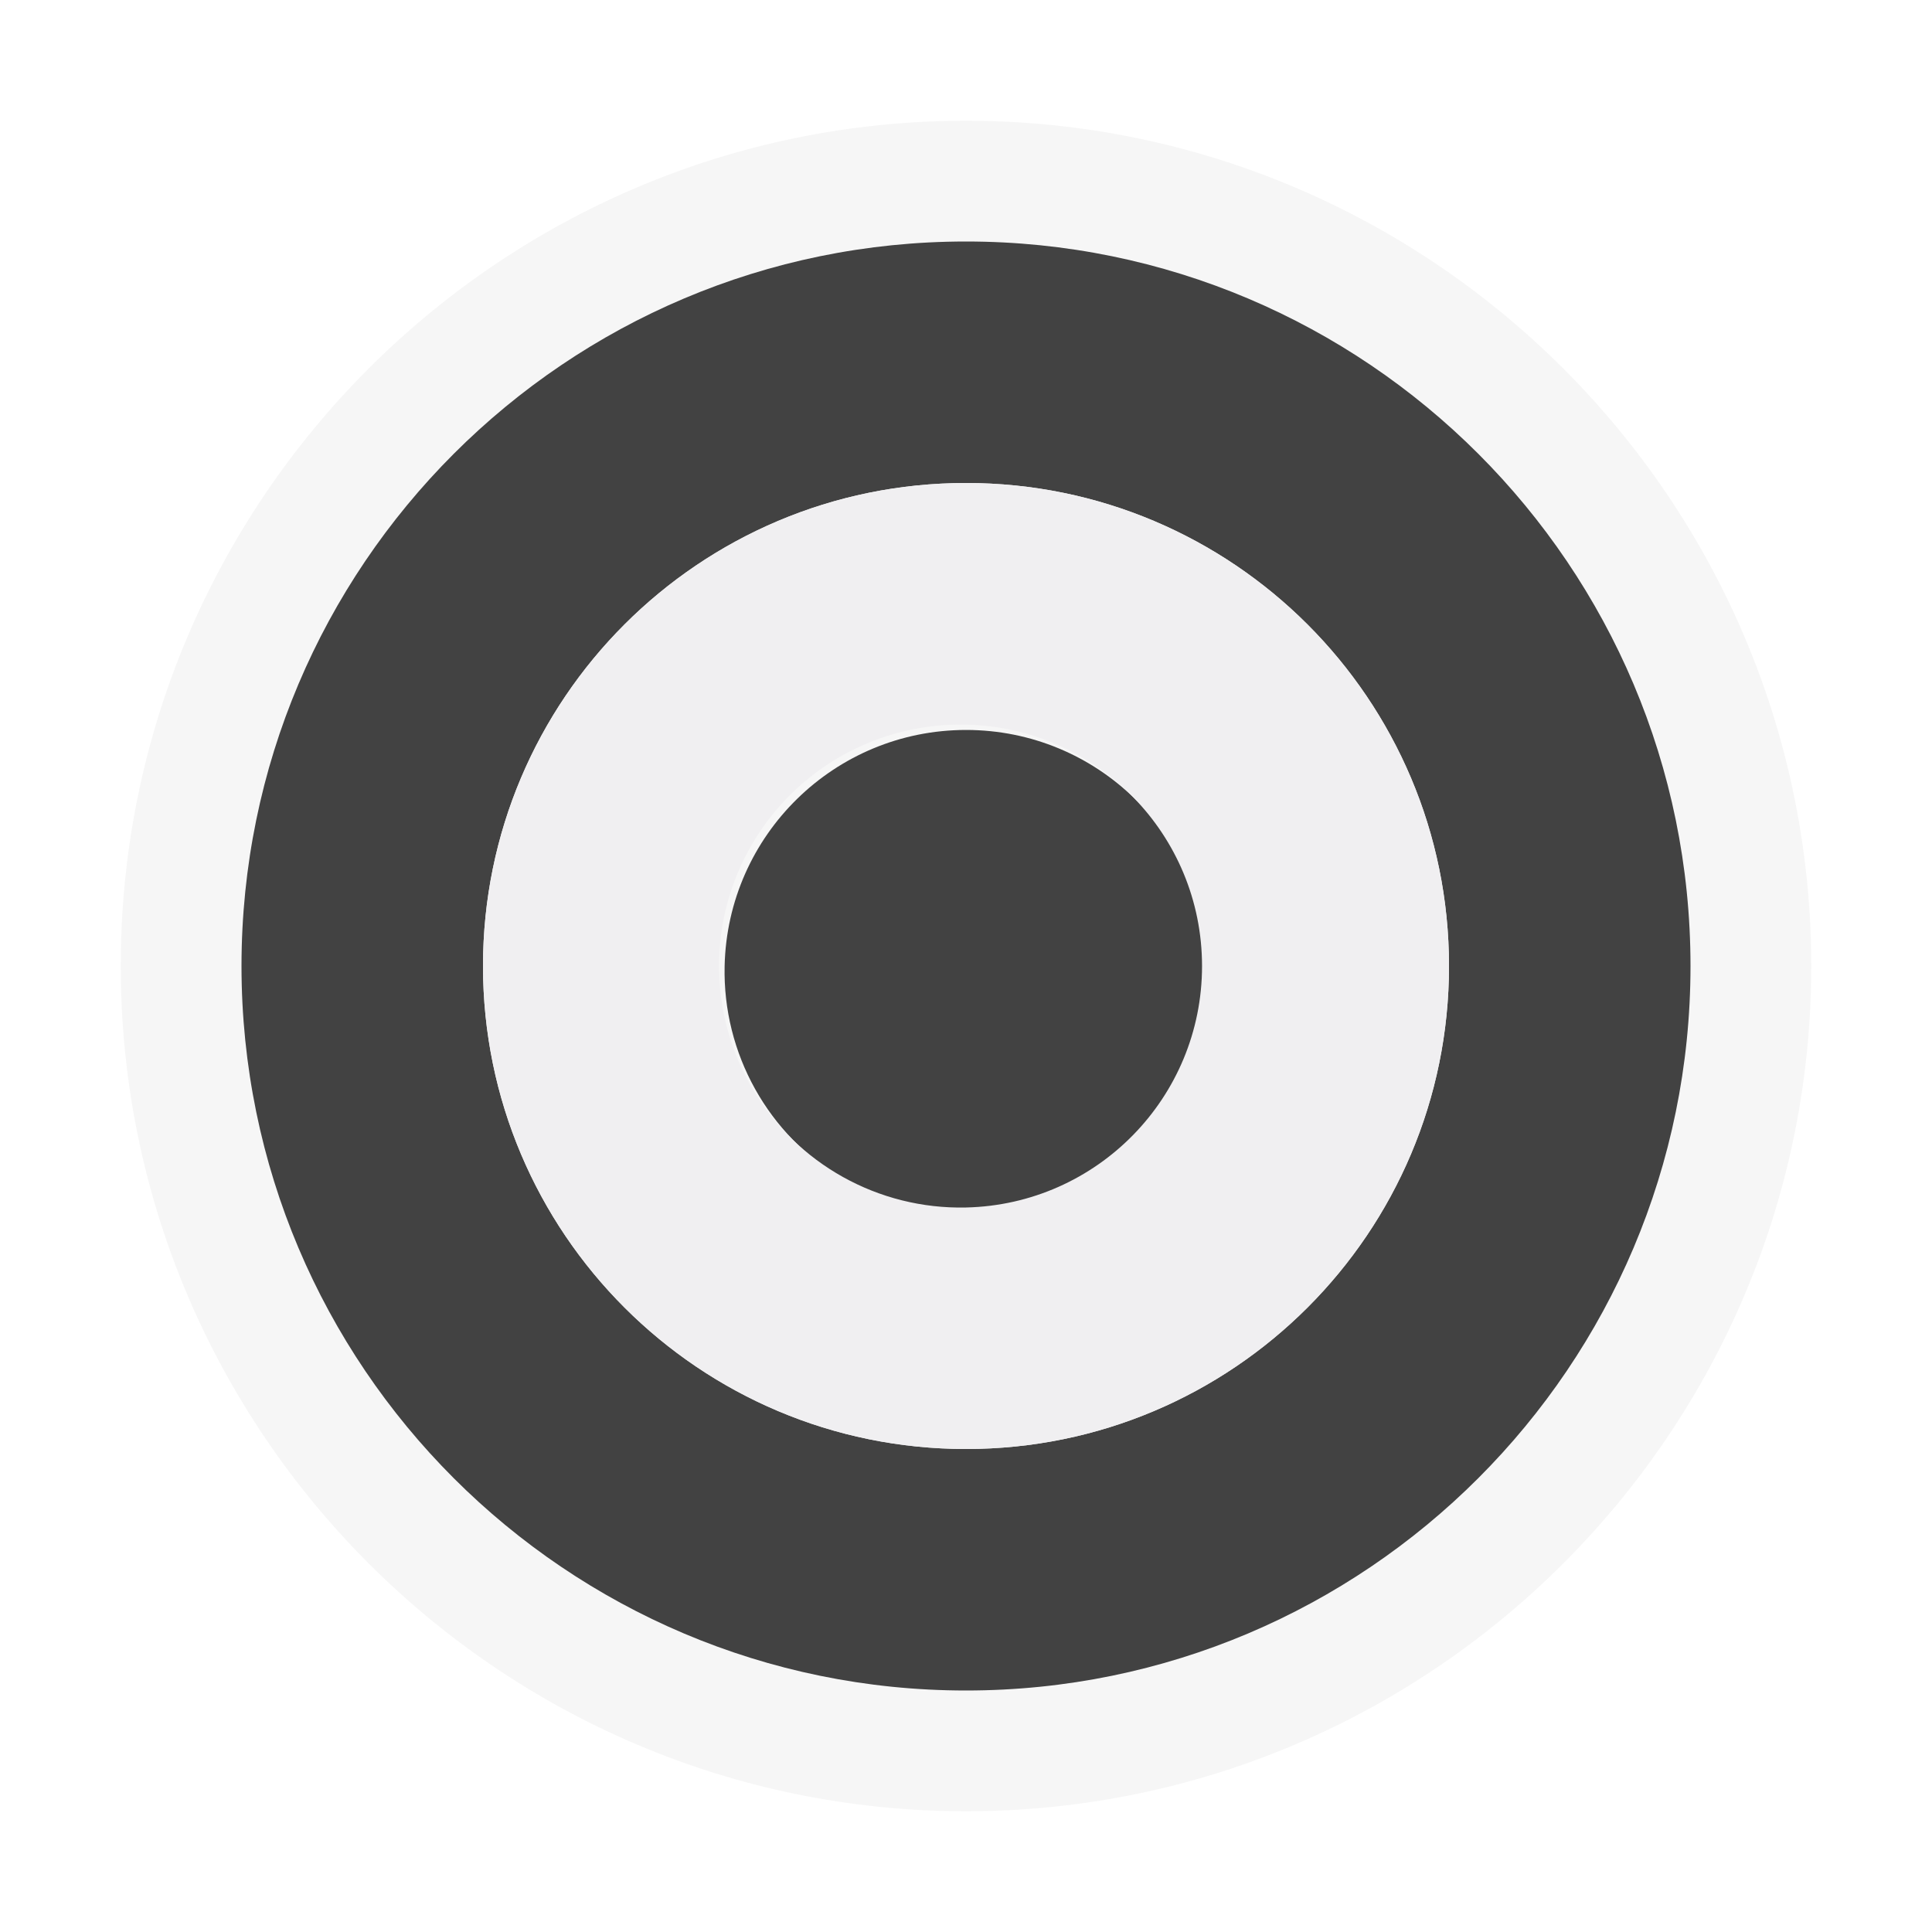
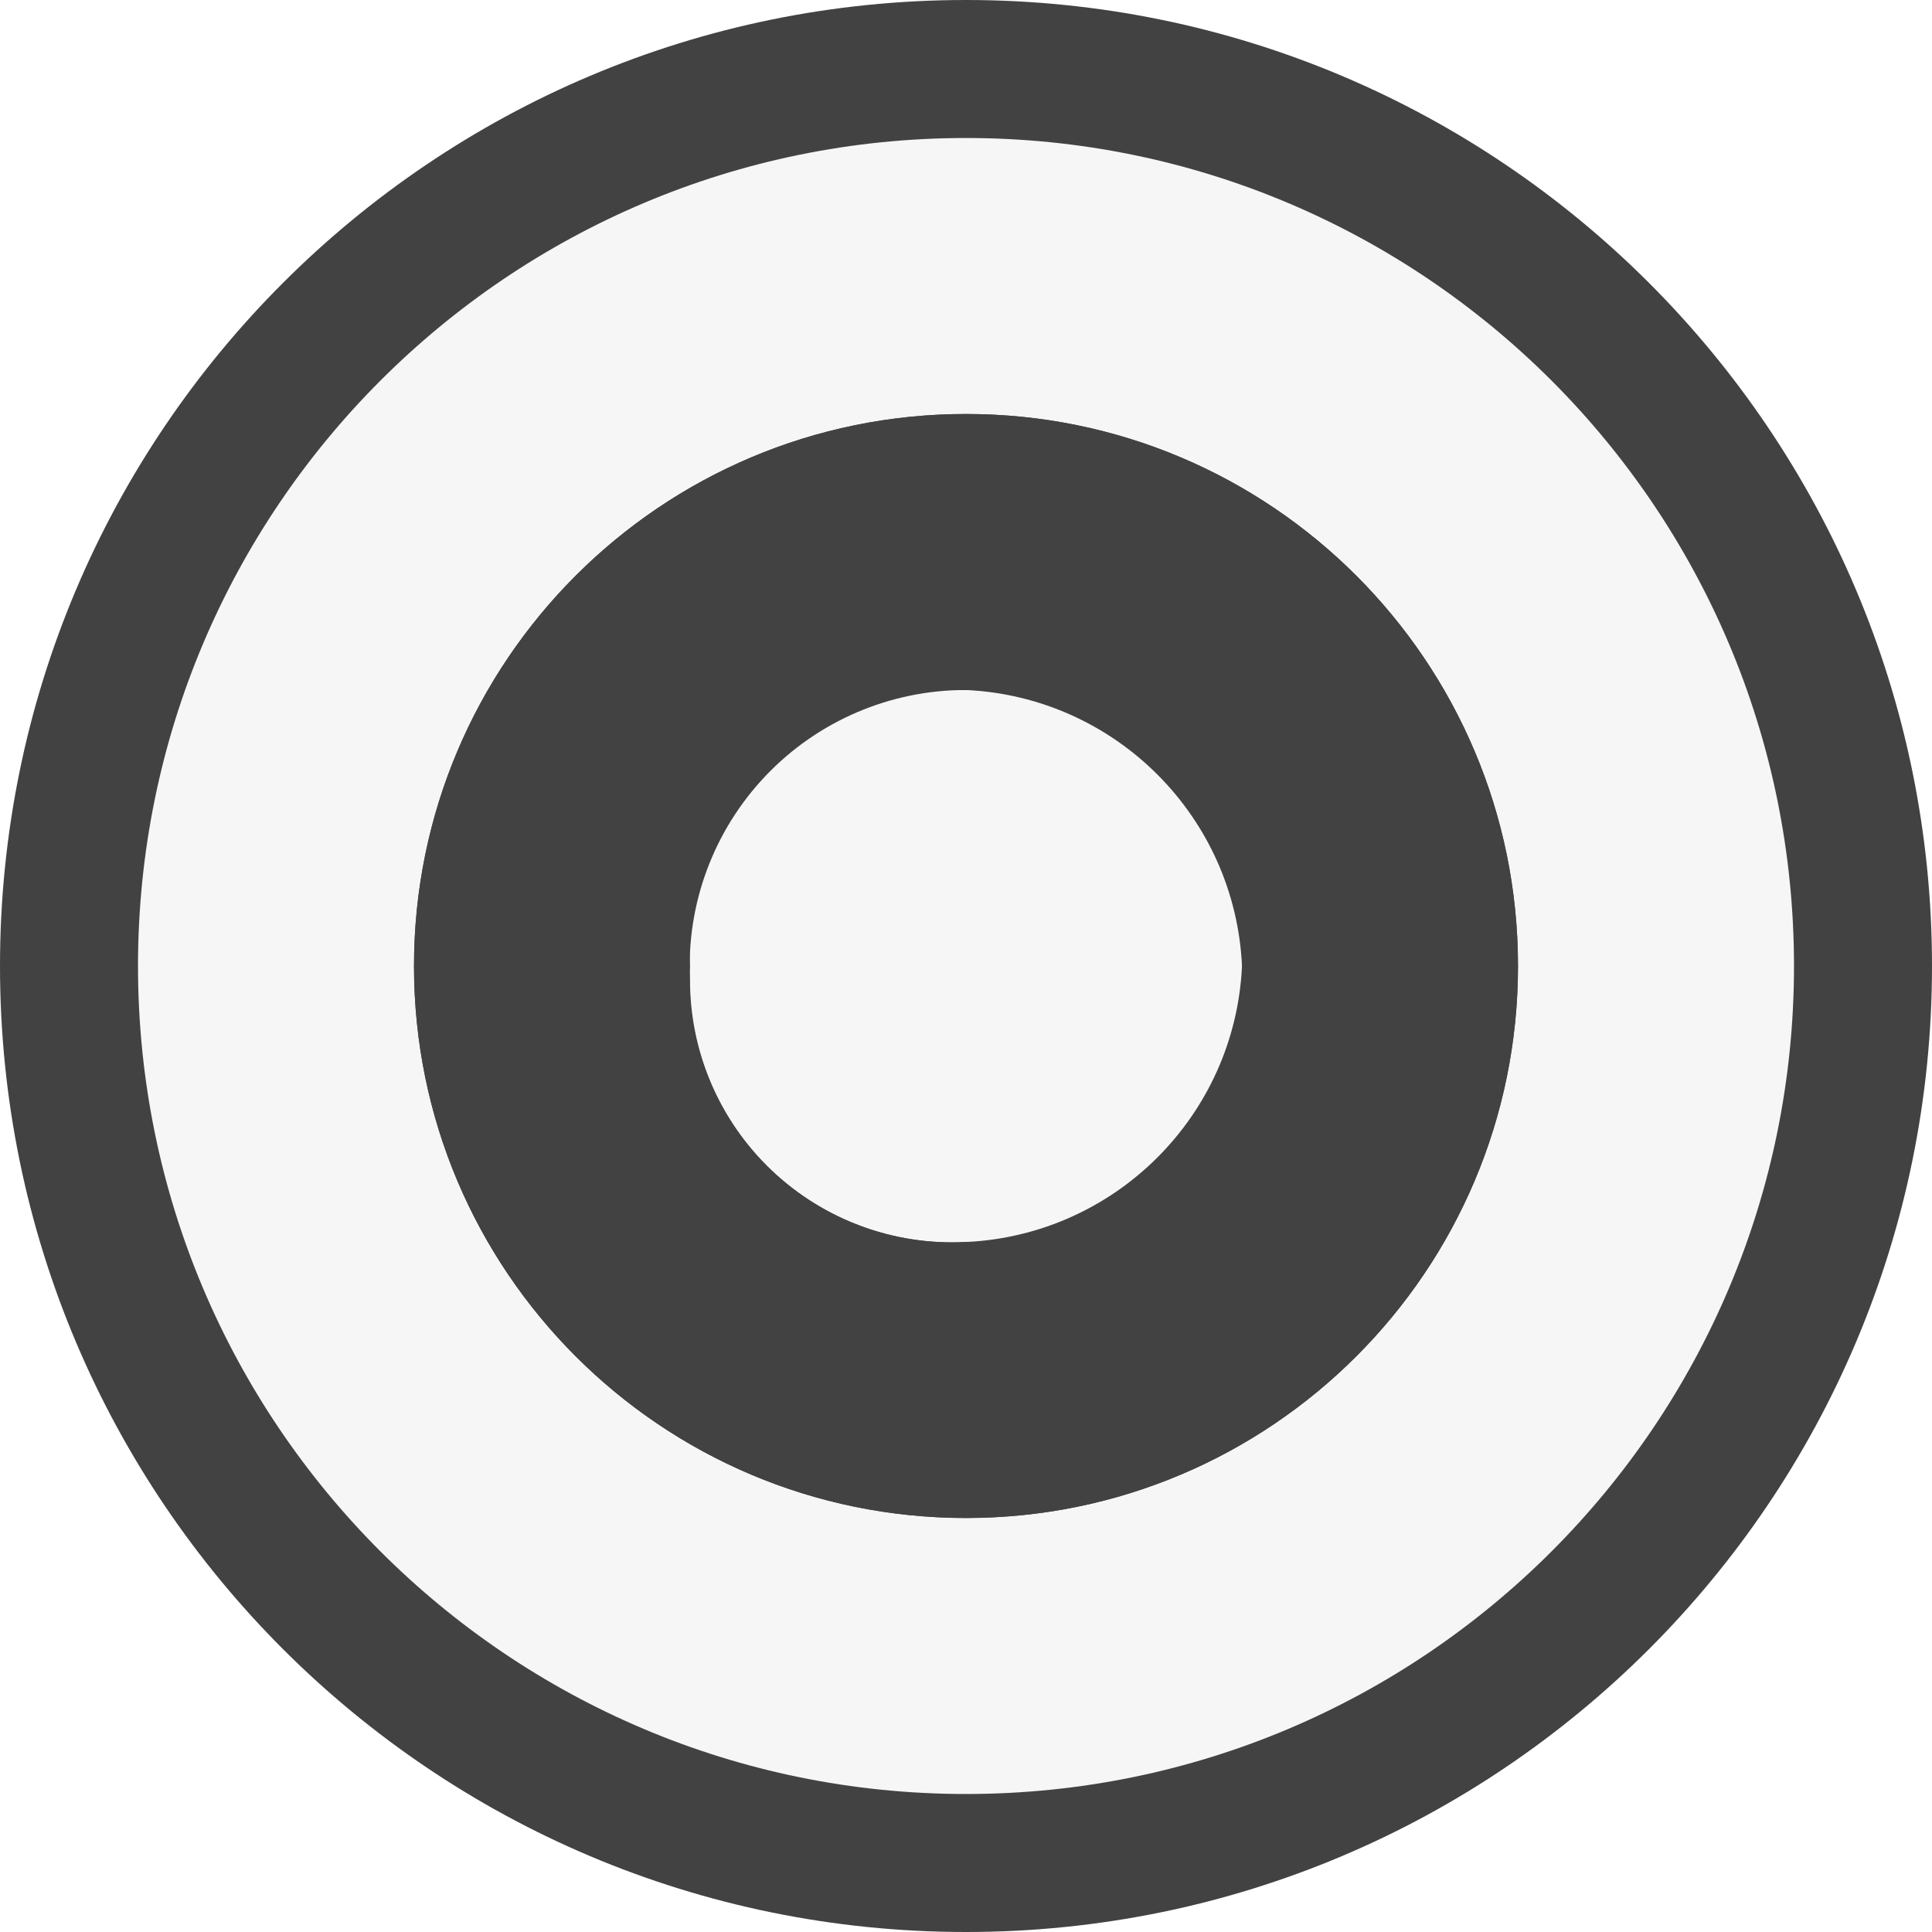
- <svg xmlns="http://www.w3.org/2000/svg" viewBox="0 0 16 16">
-   <style>.icon-canvas-transparent{opacity:0;fill:#f6f6f6}.icon-vs-out{fill:#f6f6f6}.icon-vs-bg{fill:#424242}.icon-vs-fg{fill:#f0eff1}</style>
-   <path class="icon-canvas-transparent" d="M16 16H0V0h16v16z" id="canvas" />
-   <path class="icon-vs-out" d="M8 15c-3.86 0-7-3.141-7-7 0-3.86 3.14-7 7-7 3.859 0 7 3.14 7 7 0 3.859-3.141 7-7 7z" id="outline" />
-   <path class="icon-vs-bg" d="M8 2C4.688 2 2 4.688 2 8s2.688 6 6 6 6-2.688 6-6-2.687-6-6-6zm0 10a4 4 0 1 1 0-8 4 4 0 0 1 0 8zm2-4a2 2 0 1 1-3.999.001A2 2 0 0 1 10 8z" id="iconBg" />
-   <g id="iconFg">
-     <path class="icon-vs-fg" d="M8 4a4 4 0 1 0 0 8 4 4 0 0 0 0-8zm0 6a2 2 0 1 1-.001-3.999A2 2 0 0 1 8 10z" />
+ <svg xmlns="http://www.w3.org/2000/svg" viewBox="0 0 14 14">
+   <defs>
+     <style>.cls-1{fill:#424242;}.cls-2{fill:#f6f6f6;}</style>
+   </defs>
+   <g id="Layer_2" data-name="Layer 2">
+     <g id="Layer_1-2" data-name="Layer 1">
+       <path id="outline" class="cls-1" d="M7,14A7,7,0,0,1,0,7,7,7,0,0,1,7,0a7,7,0,0,1,7,7A7,7,0,0,1,7,14Z" />
+       <path id="iconBg" class="cls-2" d="M7,1a6,6,0,1,0,6,6A6,6,0,0,0,7,1ZM7,11a4,4,0,1,1,4-4A4,4,0,0,1,7,11ZM9,7A1.9,1.9,0,0,1,7,9,1.9,1.9,0,0,1,5,7.1H5A2,2,0,0,1,7,5,2.1,2.1,0,0,1,9,7Z" />
+       <g id="iconFg">
+         <path class="cls-1" d="M7,3a4,4,0,1,0,4,4A4,4,0,0,0,7,3ZM7,9A1.9,1.9,0,0,1,5,7,1.9,1.9,0,0,1,6.9,5H7A2,2,0,0,1,9,7,2.1,2.1,0,0,1,7,9Z" />
+       </g>
+     </g>
  </g>
</svg>
